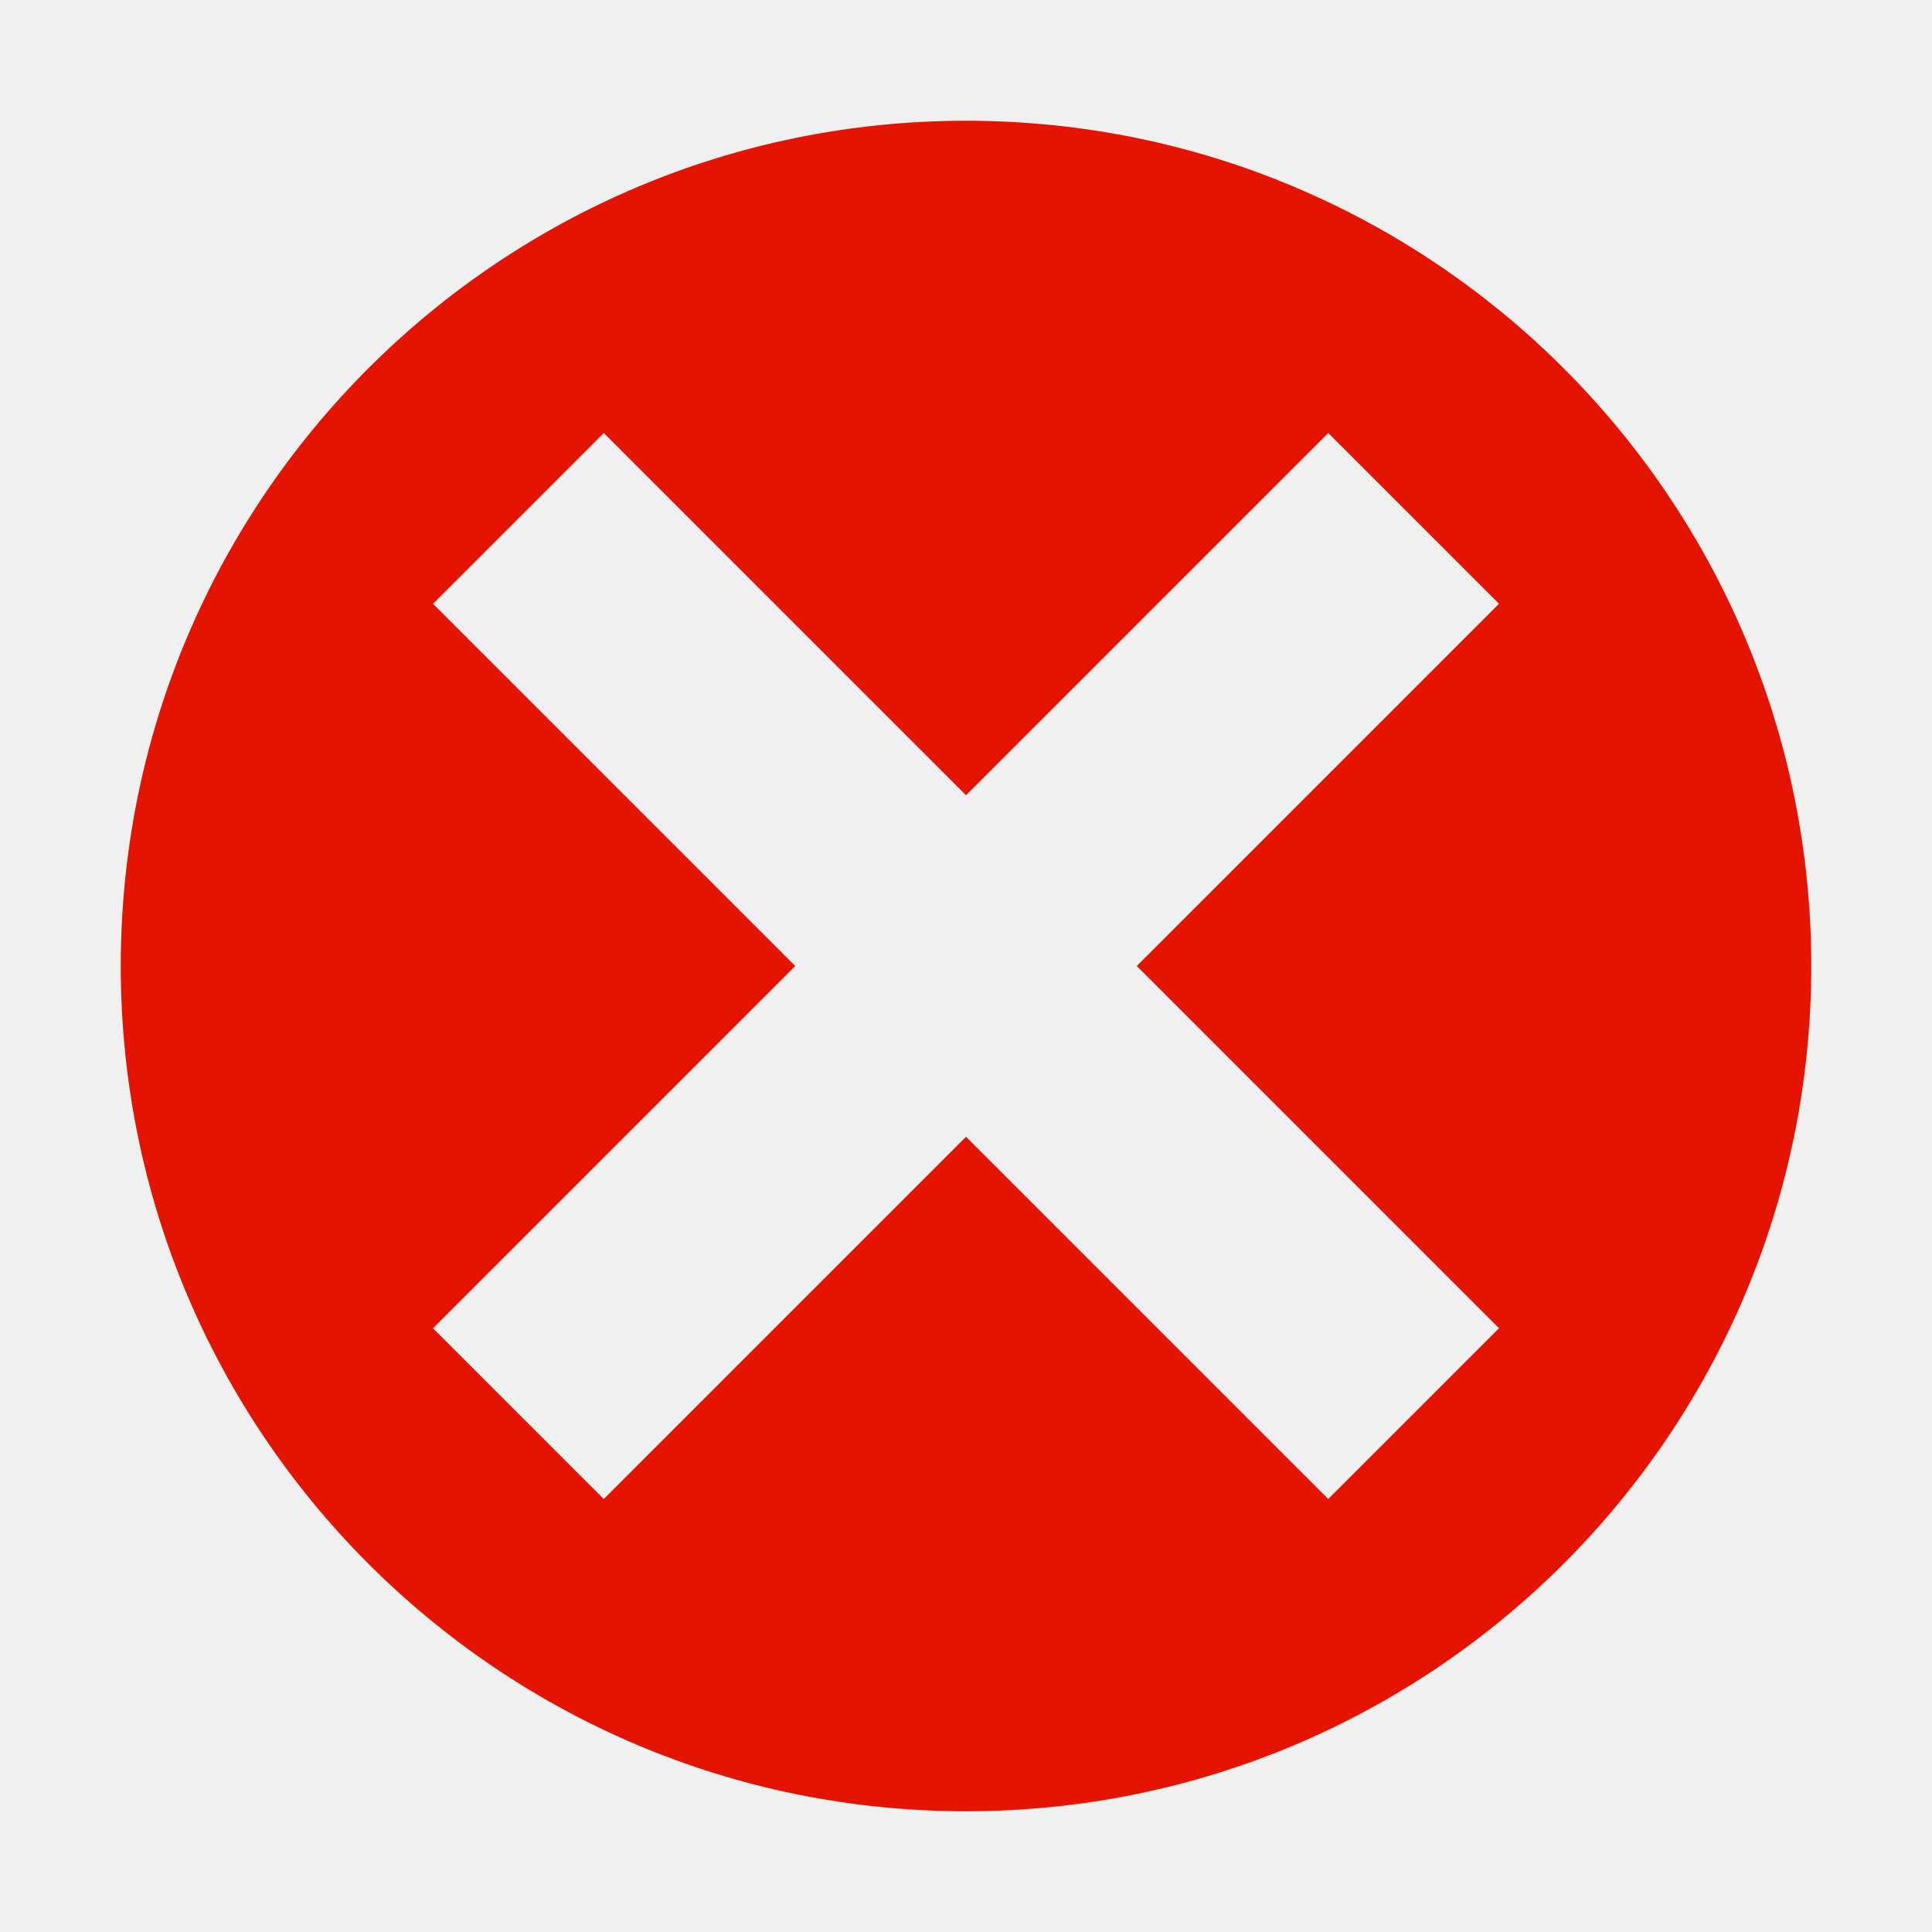
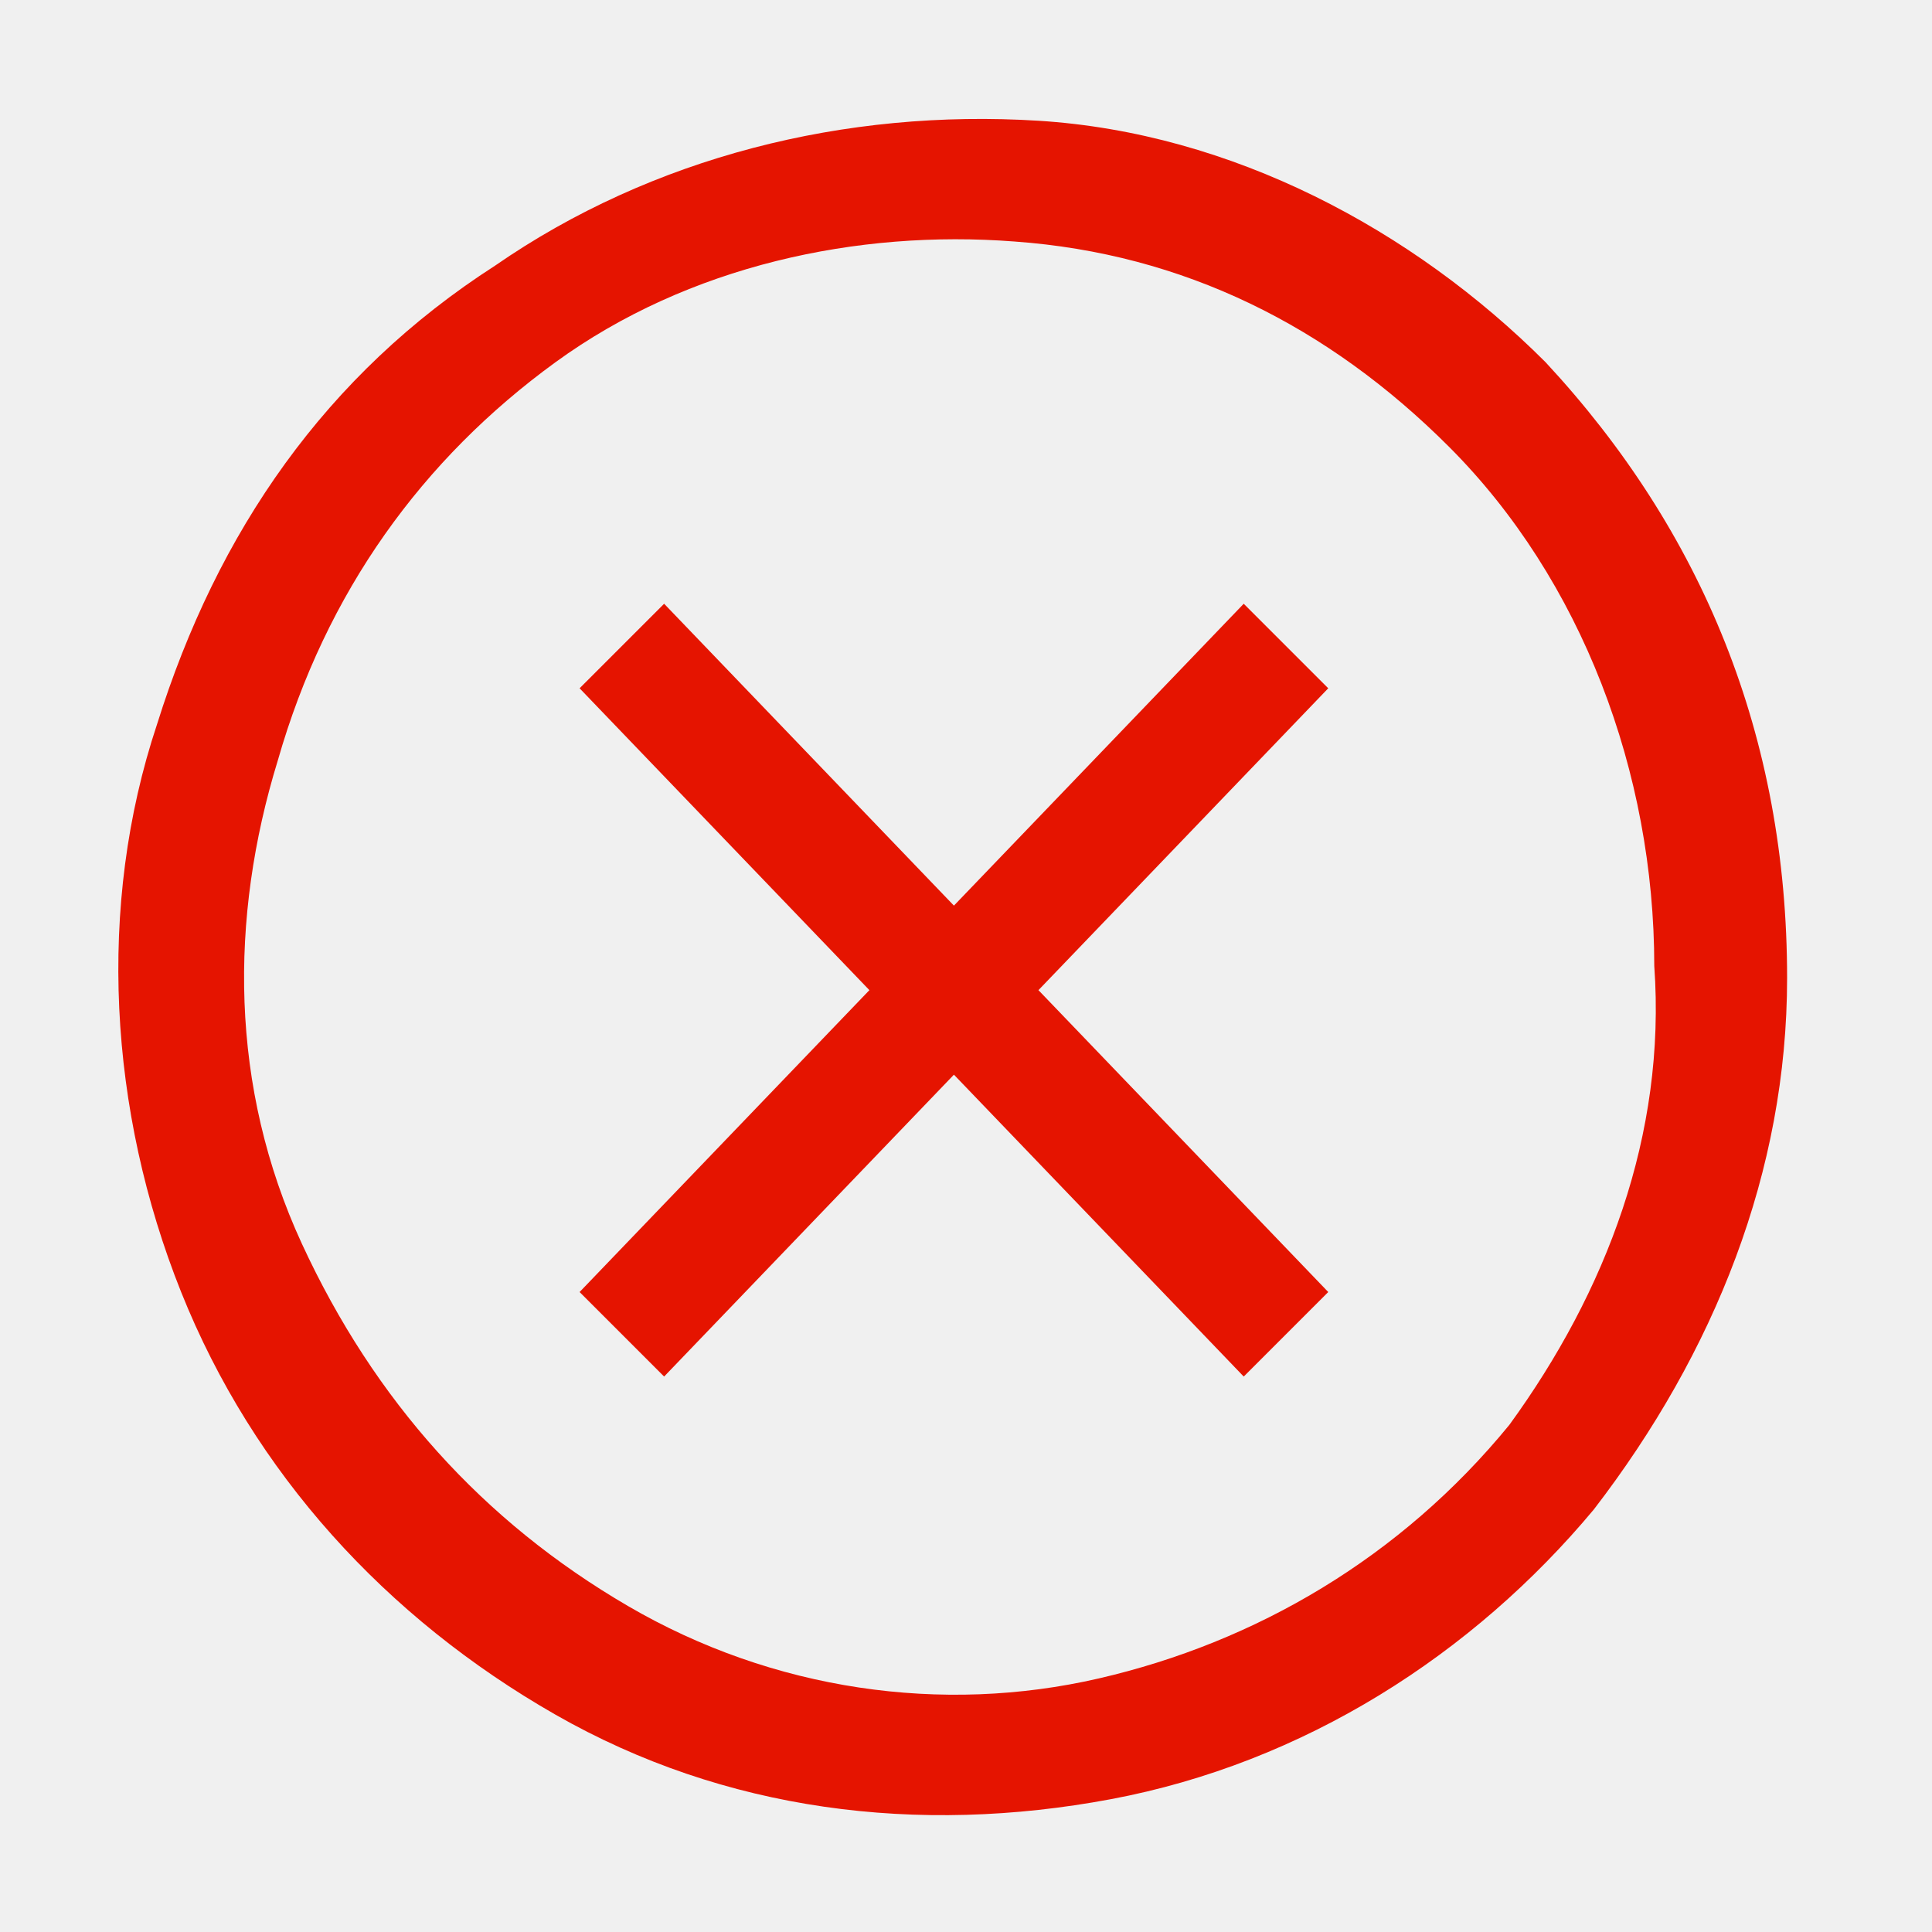
- <svg xmlns="http://www.w3.org/2000/svg" viewBox="0 0 16 16">
-   <defs>
-     <style>.icon-canvas-transparent,.icon-vs-out{fill:#f6f6f6;}.icon-canvas-transparent{opacity:0;}.icon-vs-red{fill:#e51400;}.icon-white{fill:#fff;}</style>
-   </defs>
-   <g>
-     <path class="icon-canvas-transparent" d="M16,16H0V0H16Z" />
-   </g>
-   <g style="display: none;">
-     <path class="icon-vs-out" d="M16,8A8,8,0,1,1,8,0,8,8,0,0,1,16,8Z" style="display: none;" />
-   </g>
-   <g>
-     <path class="icon-vs-red" d="M8,1a7,7,0,1,0,7,7A7,7,0,0,0,8,1Zm4.414,10L11,12.414l-3-3-3,3L3.586,11l3-3-3-3L5,3.586l3,3,3-3L12.414,5l-3,3Z" />
-   </g>
-   <g style="display: none;">
-     <path class="icon-white" d="M9.414,8l3,3L11,12.414l-3-3-3,3L3.586,11l3-3-3-3L5,3.586l3,3,3-3L12.414,5Z" />
-   </g>
+ <svg xmlns="http://www.w3.org/2000/svg" width="16" height="16" viewBox="0 0 16 16" fill="none">
+   <path fill-rule="evenodd" clip-rule="evenodd" d="M8.6 1C10.2 1.1 11.7 1.9 12.8 3C14.1 4.4 14.8 6.1 14.8 8.1C14.8 9.7 14.2 11.2 13.2 12.5C12.2 13.7 10.8 14.6 9.2 14.9C7.6 15.2 6 15 4.6 14.2C3.2 13.4 2.1 12.2 1.5 10.7C0.9 9.2 0.8 7.5 1.3 6C1.8 4.4 2.7 3.1 4.1 2.2C5.4 1.3 7 0.9 8.6 1ZM9.1 13.9C10.4 13.6 11.6 12.9 12.5 11.8C13.3 10.7 13.8 9.4 13.7 8C13.7 6.4 13.1 4.8 12 3.7C11 2.7 9.8 2.1 8.4 2C7.1 1.9 5.7 2.2 4.6 3C3.5 3.8 2.7 4.9 2.3 6.3C1.9 7.6 1.9 9 2.5 10.3C3.1 11.6 4 12.6 5.2 13.3C6.4 14 7.8 14.2 9.1 13.9ZM7.9 7.5L10.3 5L11 5.7L8.6 8.2L11 10.7L10.3 11.4L7.9 8.9L5.5 11.4L4.8 10.7L7.2 8.2L4.8 5.7L5.5 5L7.9 7.5Z" fill="#E51400" />
</svg>
